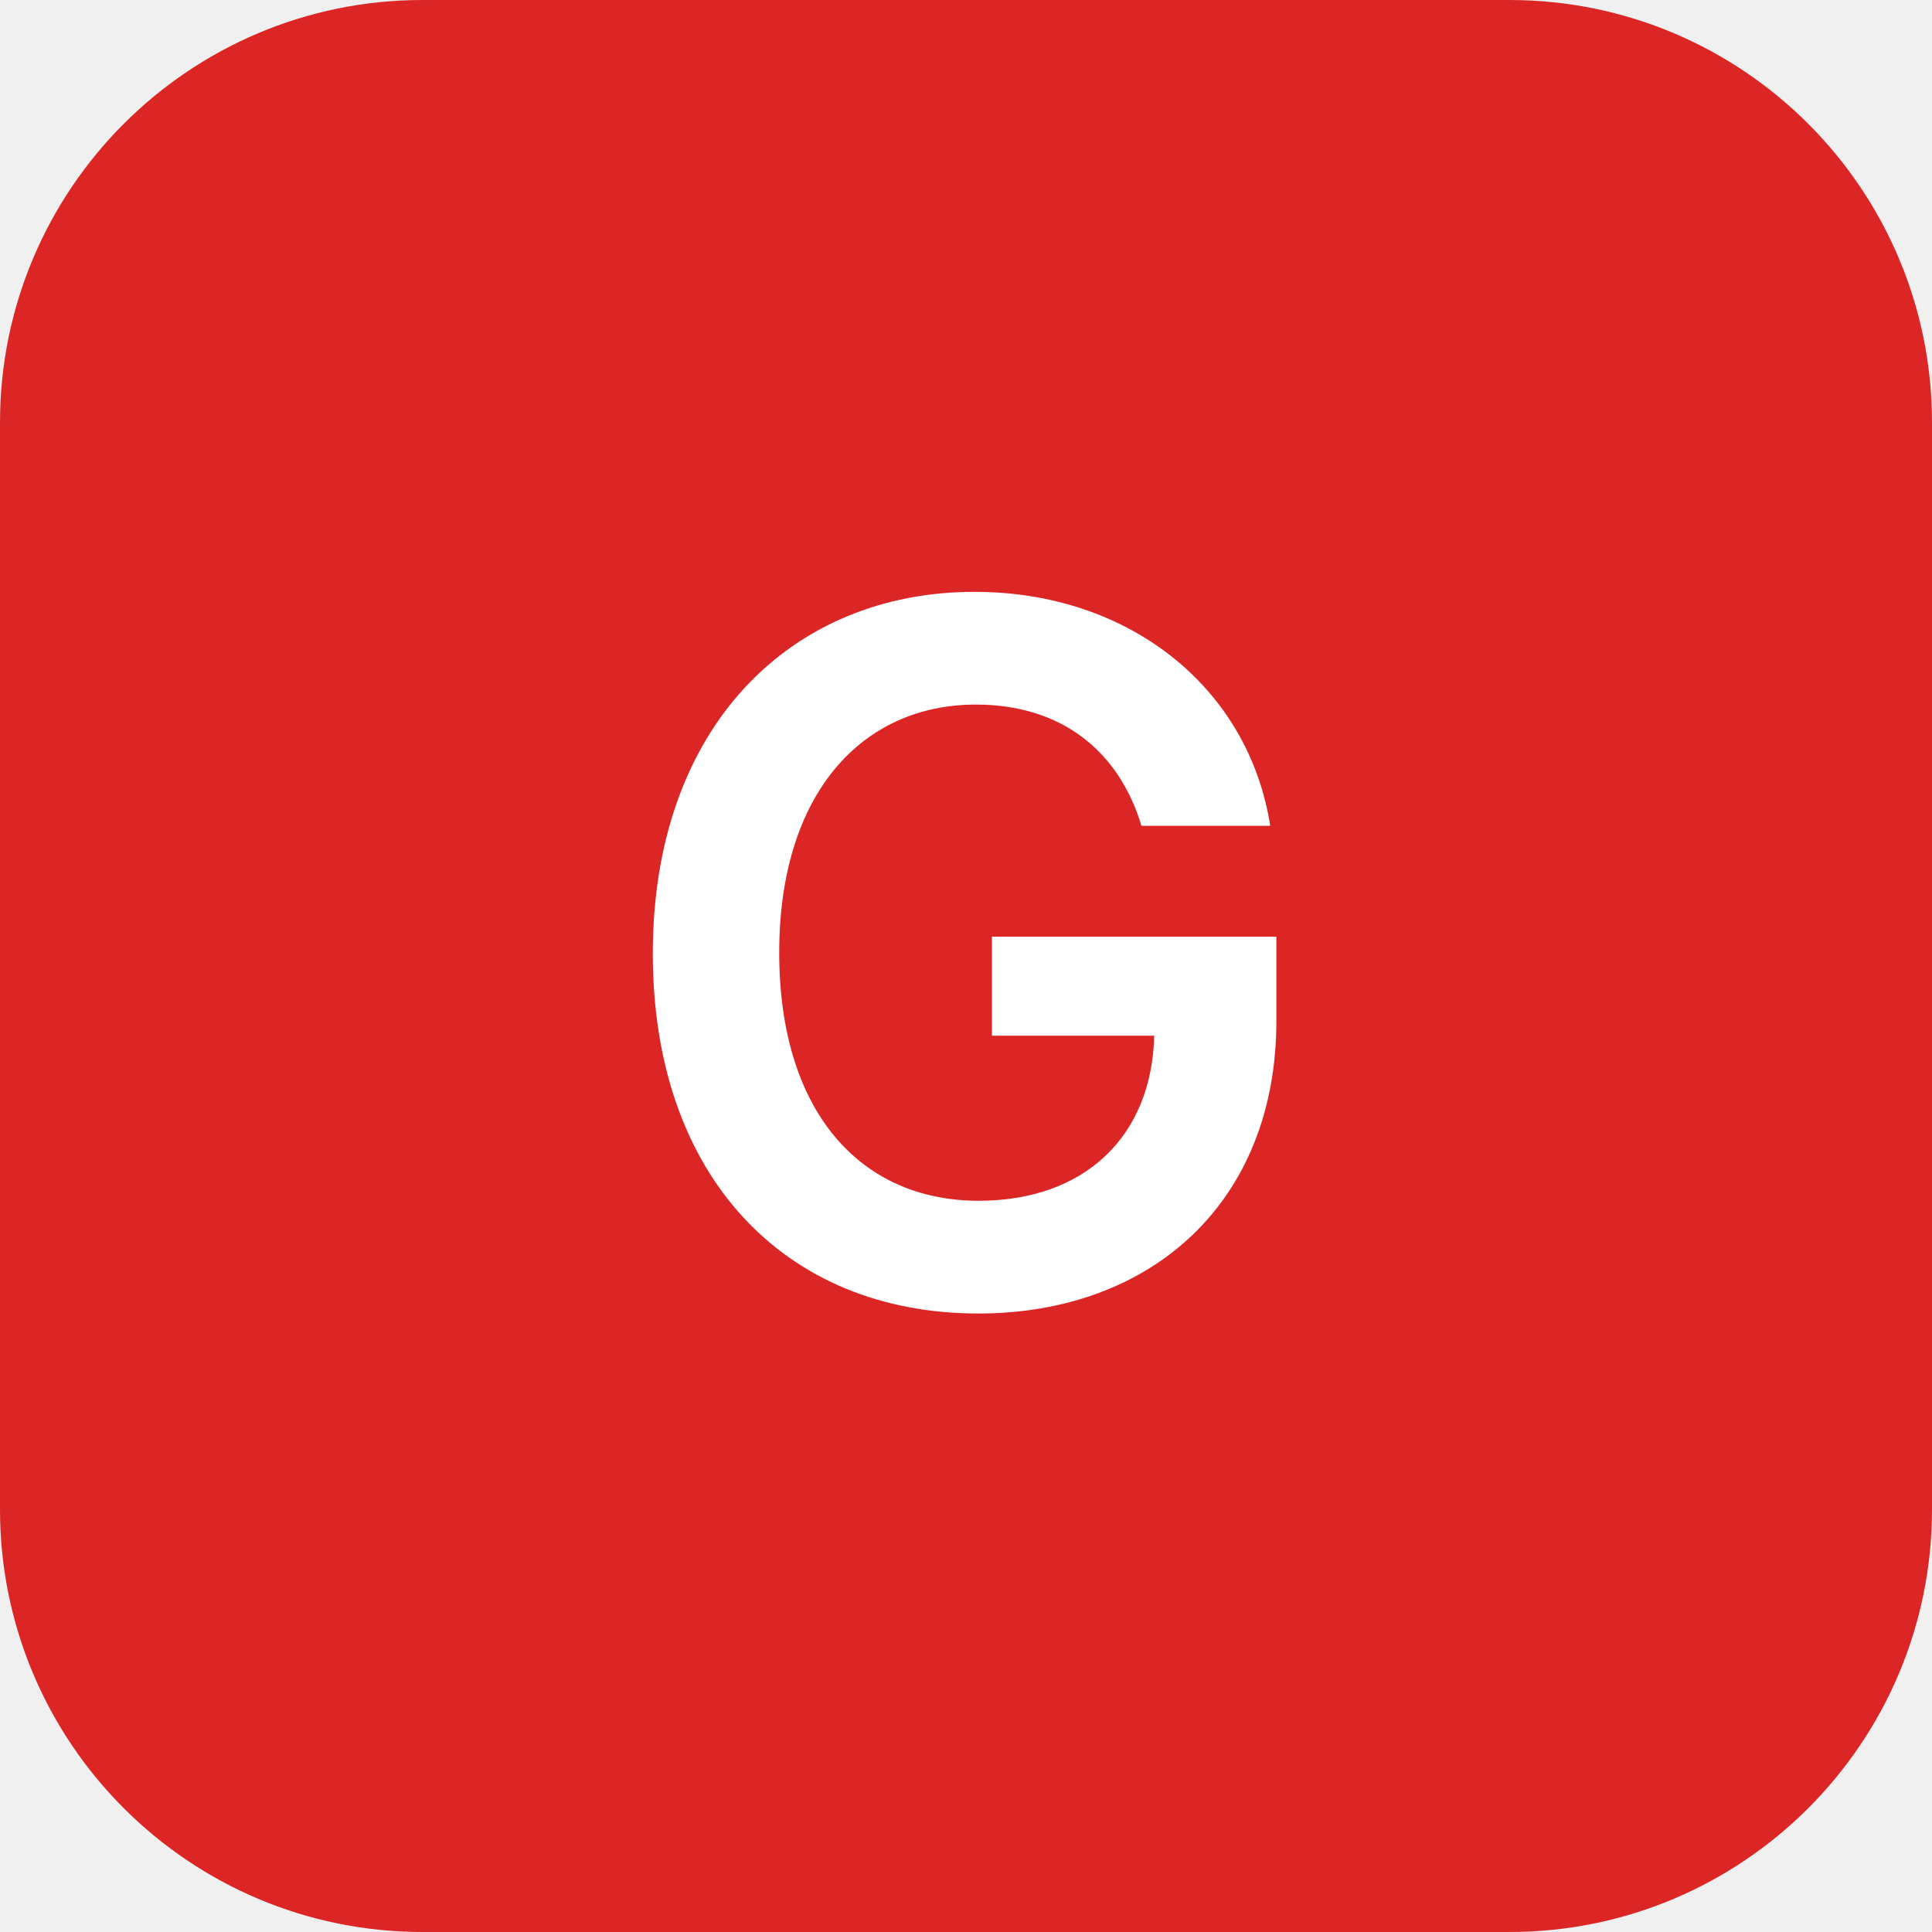
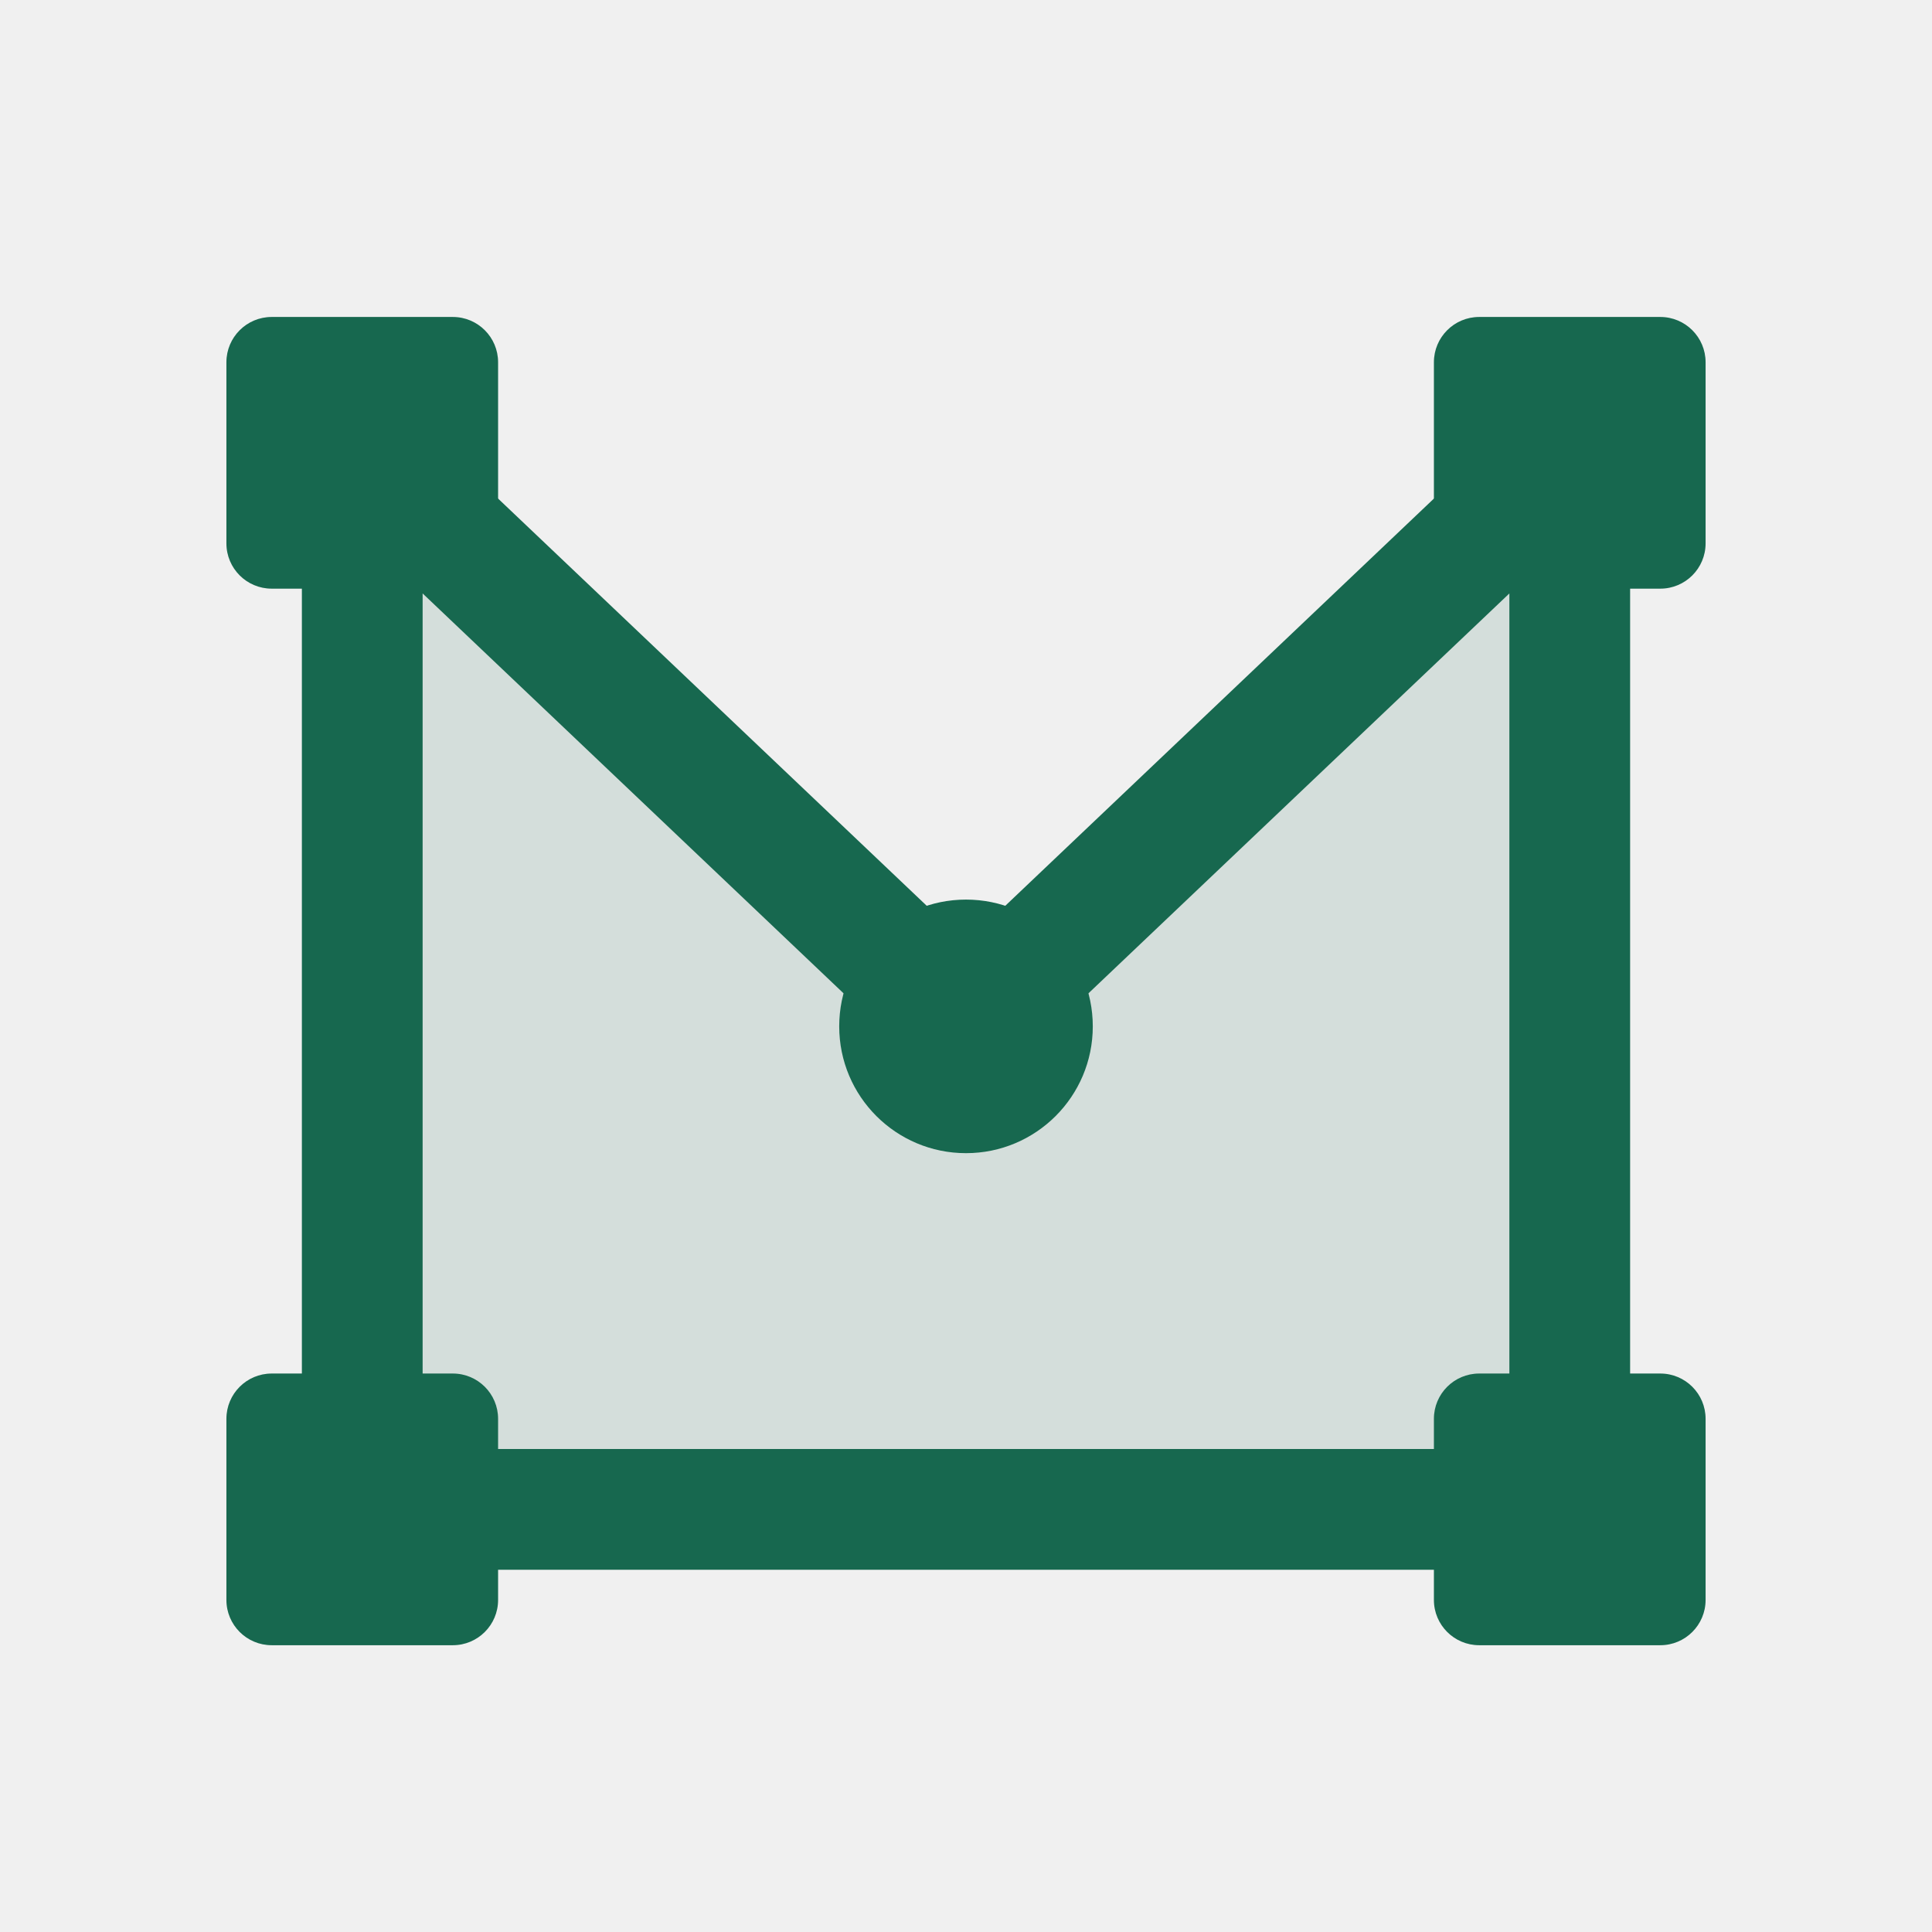
- <svg xmlns="http://www.w3.org/2000/svg" viewBox="0 0 64 64">
-   <rect width="64" height="64" rx="14" fill="#dc2626" />
-   <text x="32" y="32" dy="0.35em" text-anchor="middle" font-family="ui-sans-serif, system-ui, -apple-system, sans-serif" font-size="32" font-weight="600" fill="#ffffff">G</text>
+ <svg xmlns="http://www.w3.org/2000/svg" viewBox="0 0 64 64" fill="none" color="#17684F" role="img" aria-labelledby="title">
+   <path d="M12 50V15L32 34L52 15V50Z" fill="currentColor" fill-opacity=".13" />
+   <path d="M12 50V15L32 34L52 15V50Z" stroke="currentColor" stroke-width="4" stroke-linejoin="round" />
+   <g fill="currentColor">
+     <rect x="7.5" y="10.5" width="9" height="9" rx="1.5" />
+     <rect x="47.5" y="10.5" width="9" height="9" rx="1.5" />
+     <circle cx="32" cy="34" r="4.2" />
+     <rect x="7.5" y="45.5" width="9" height="9" rx="1.5" />
+     <rect x="47.5" y="45.5" width="9" height="9" rx="1.5" />
+   </g>
</svg>
